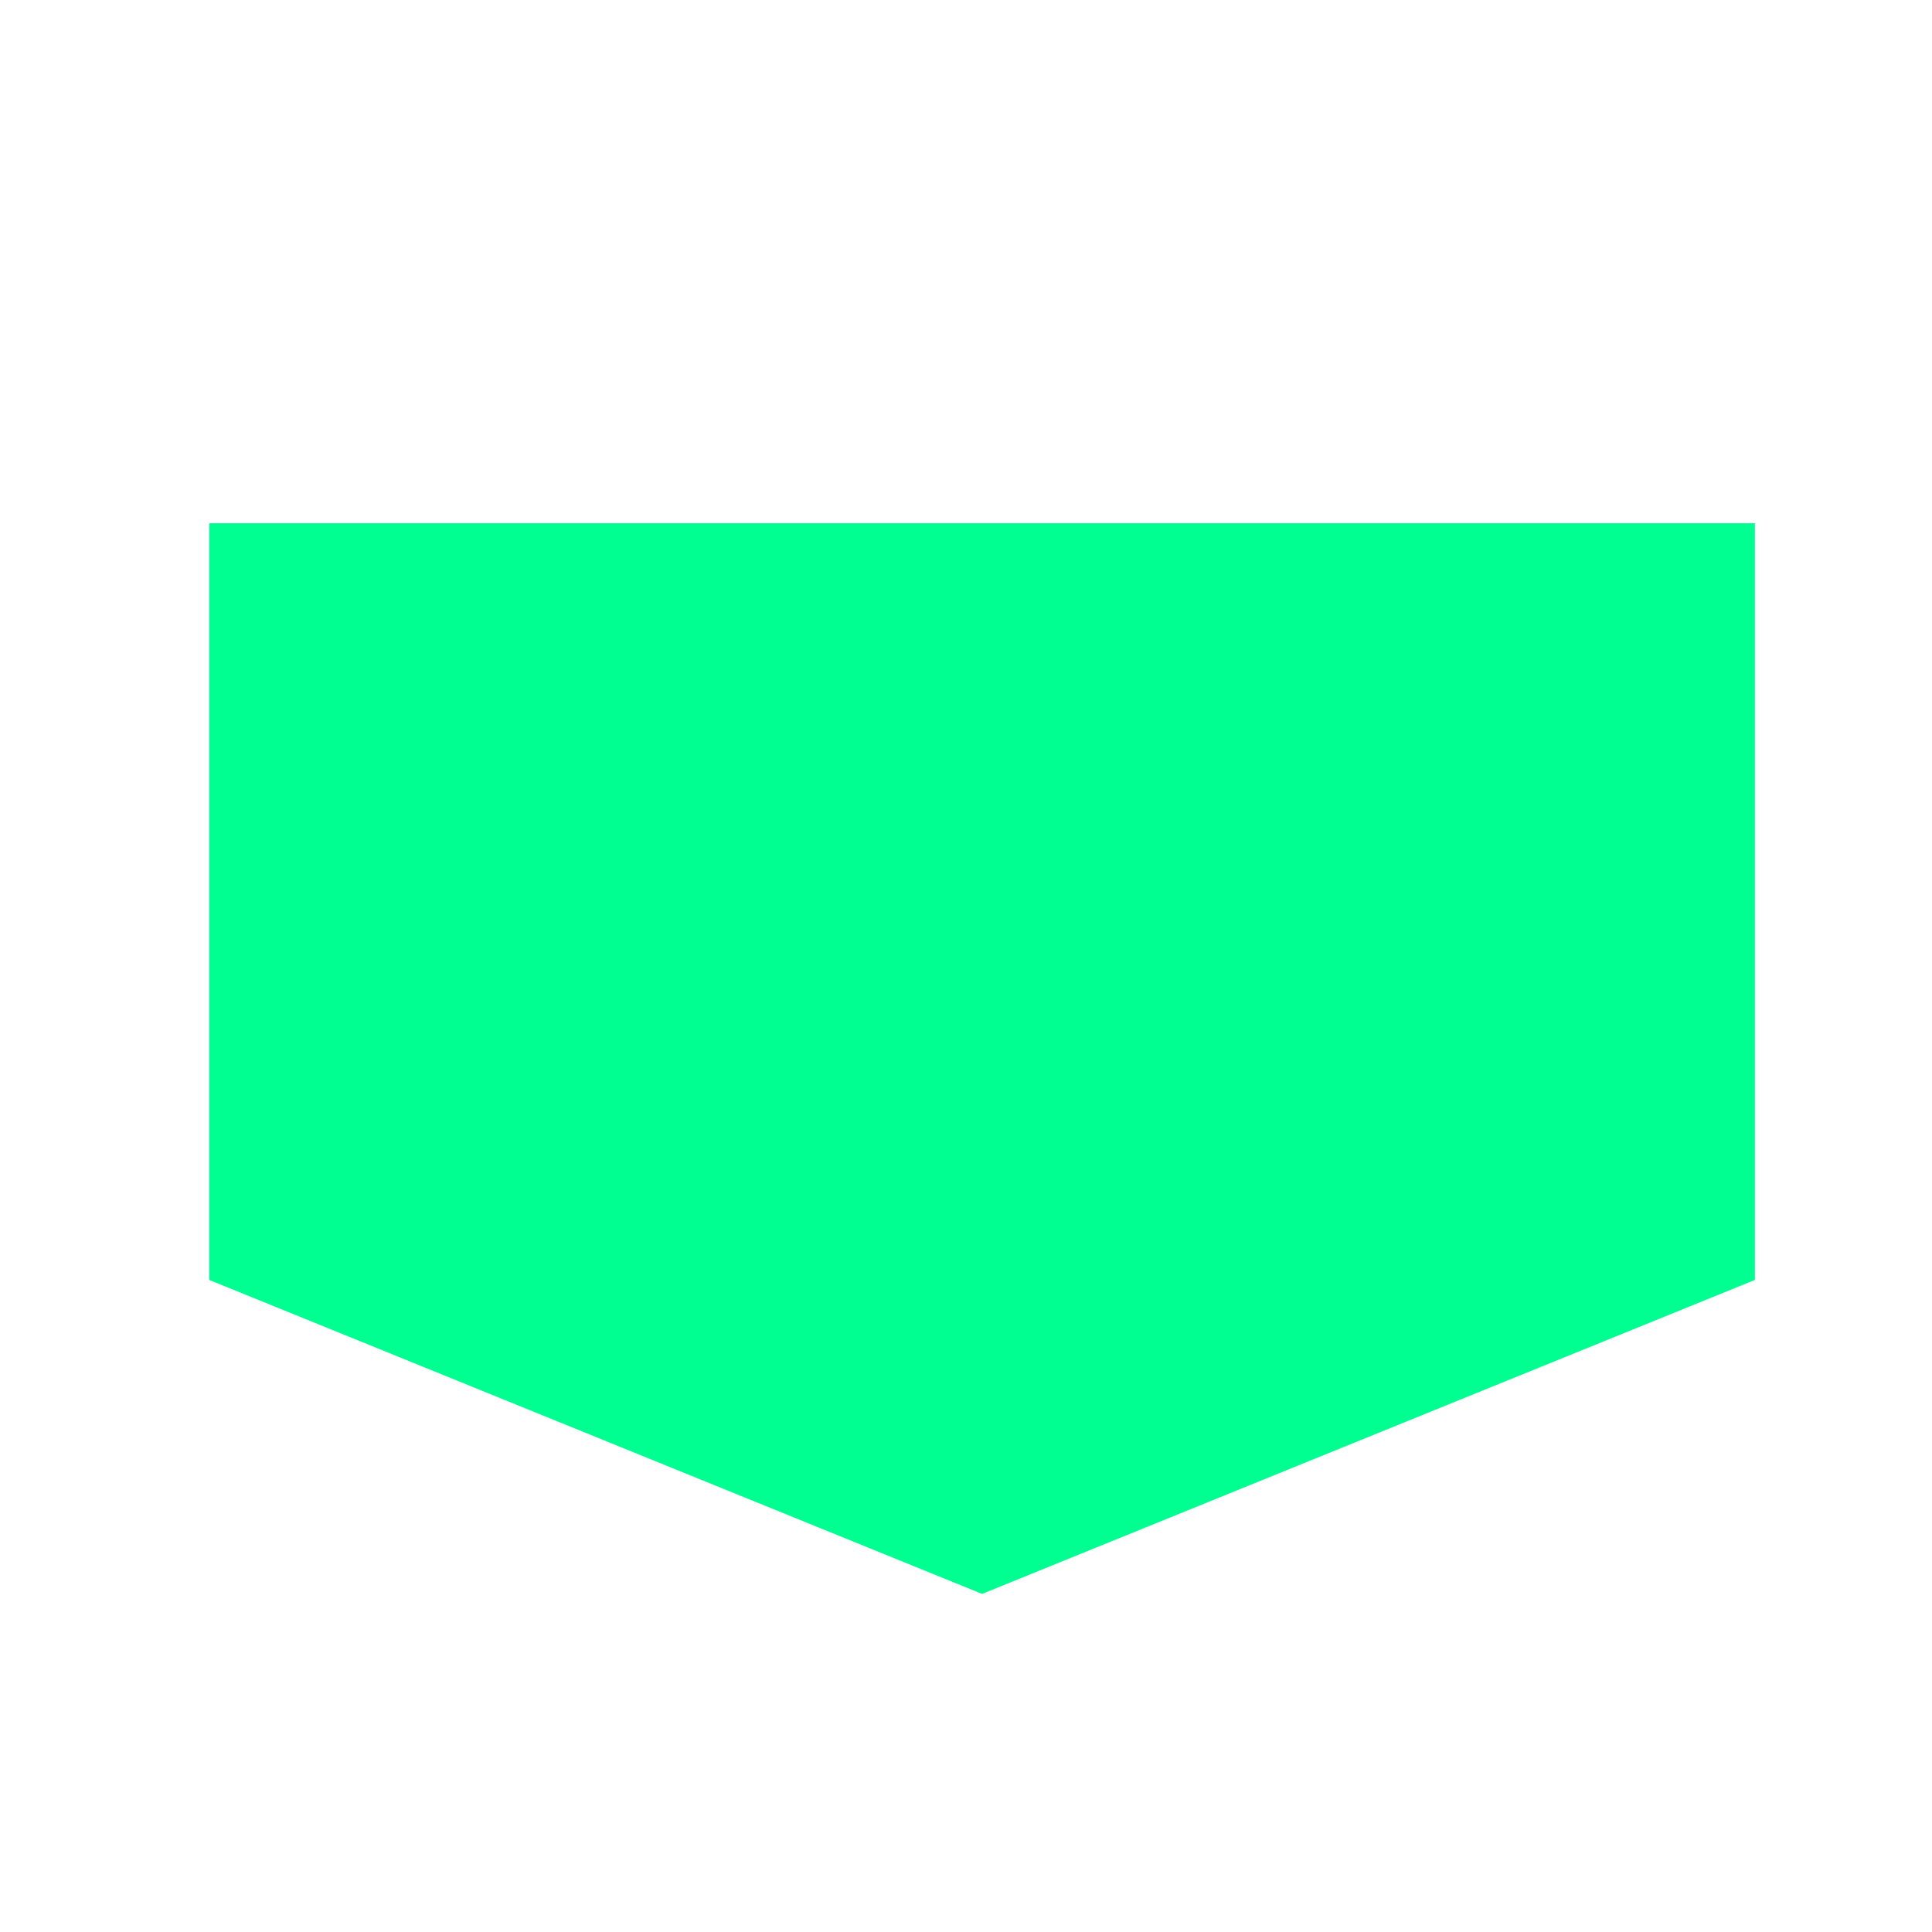
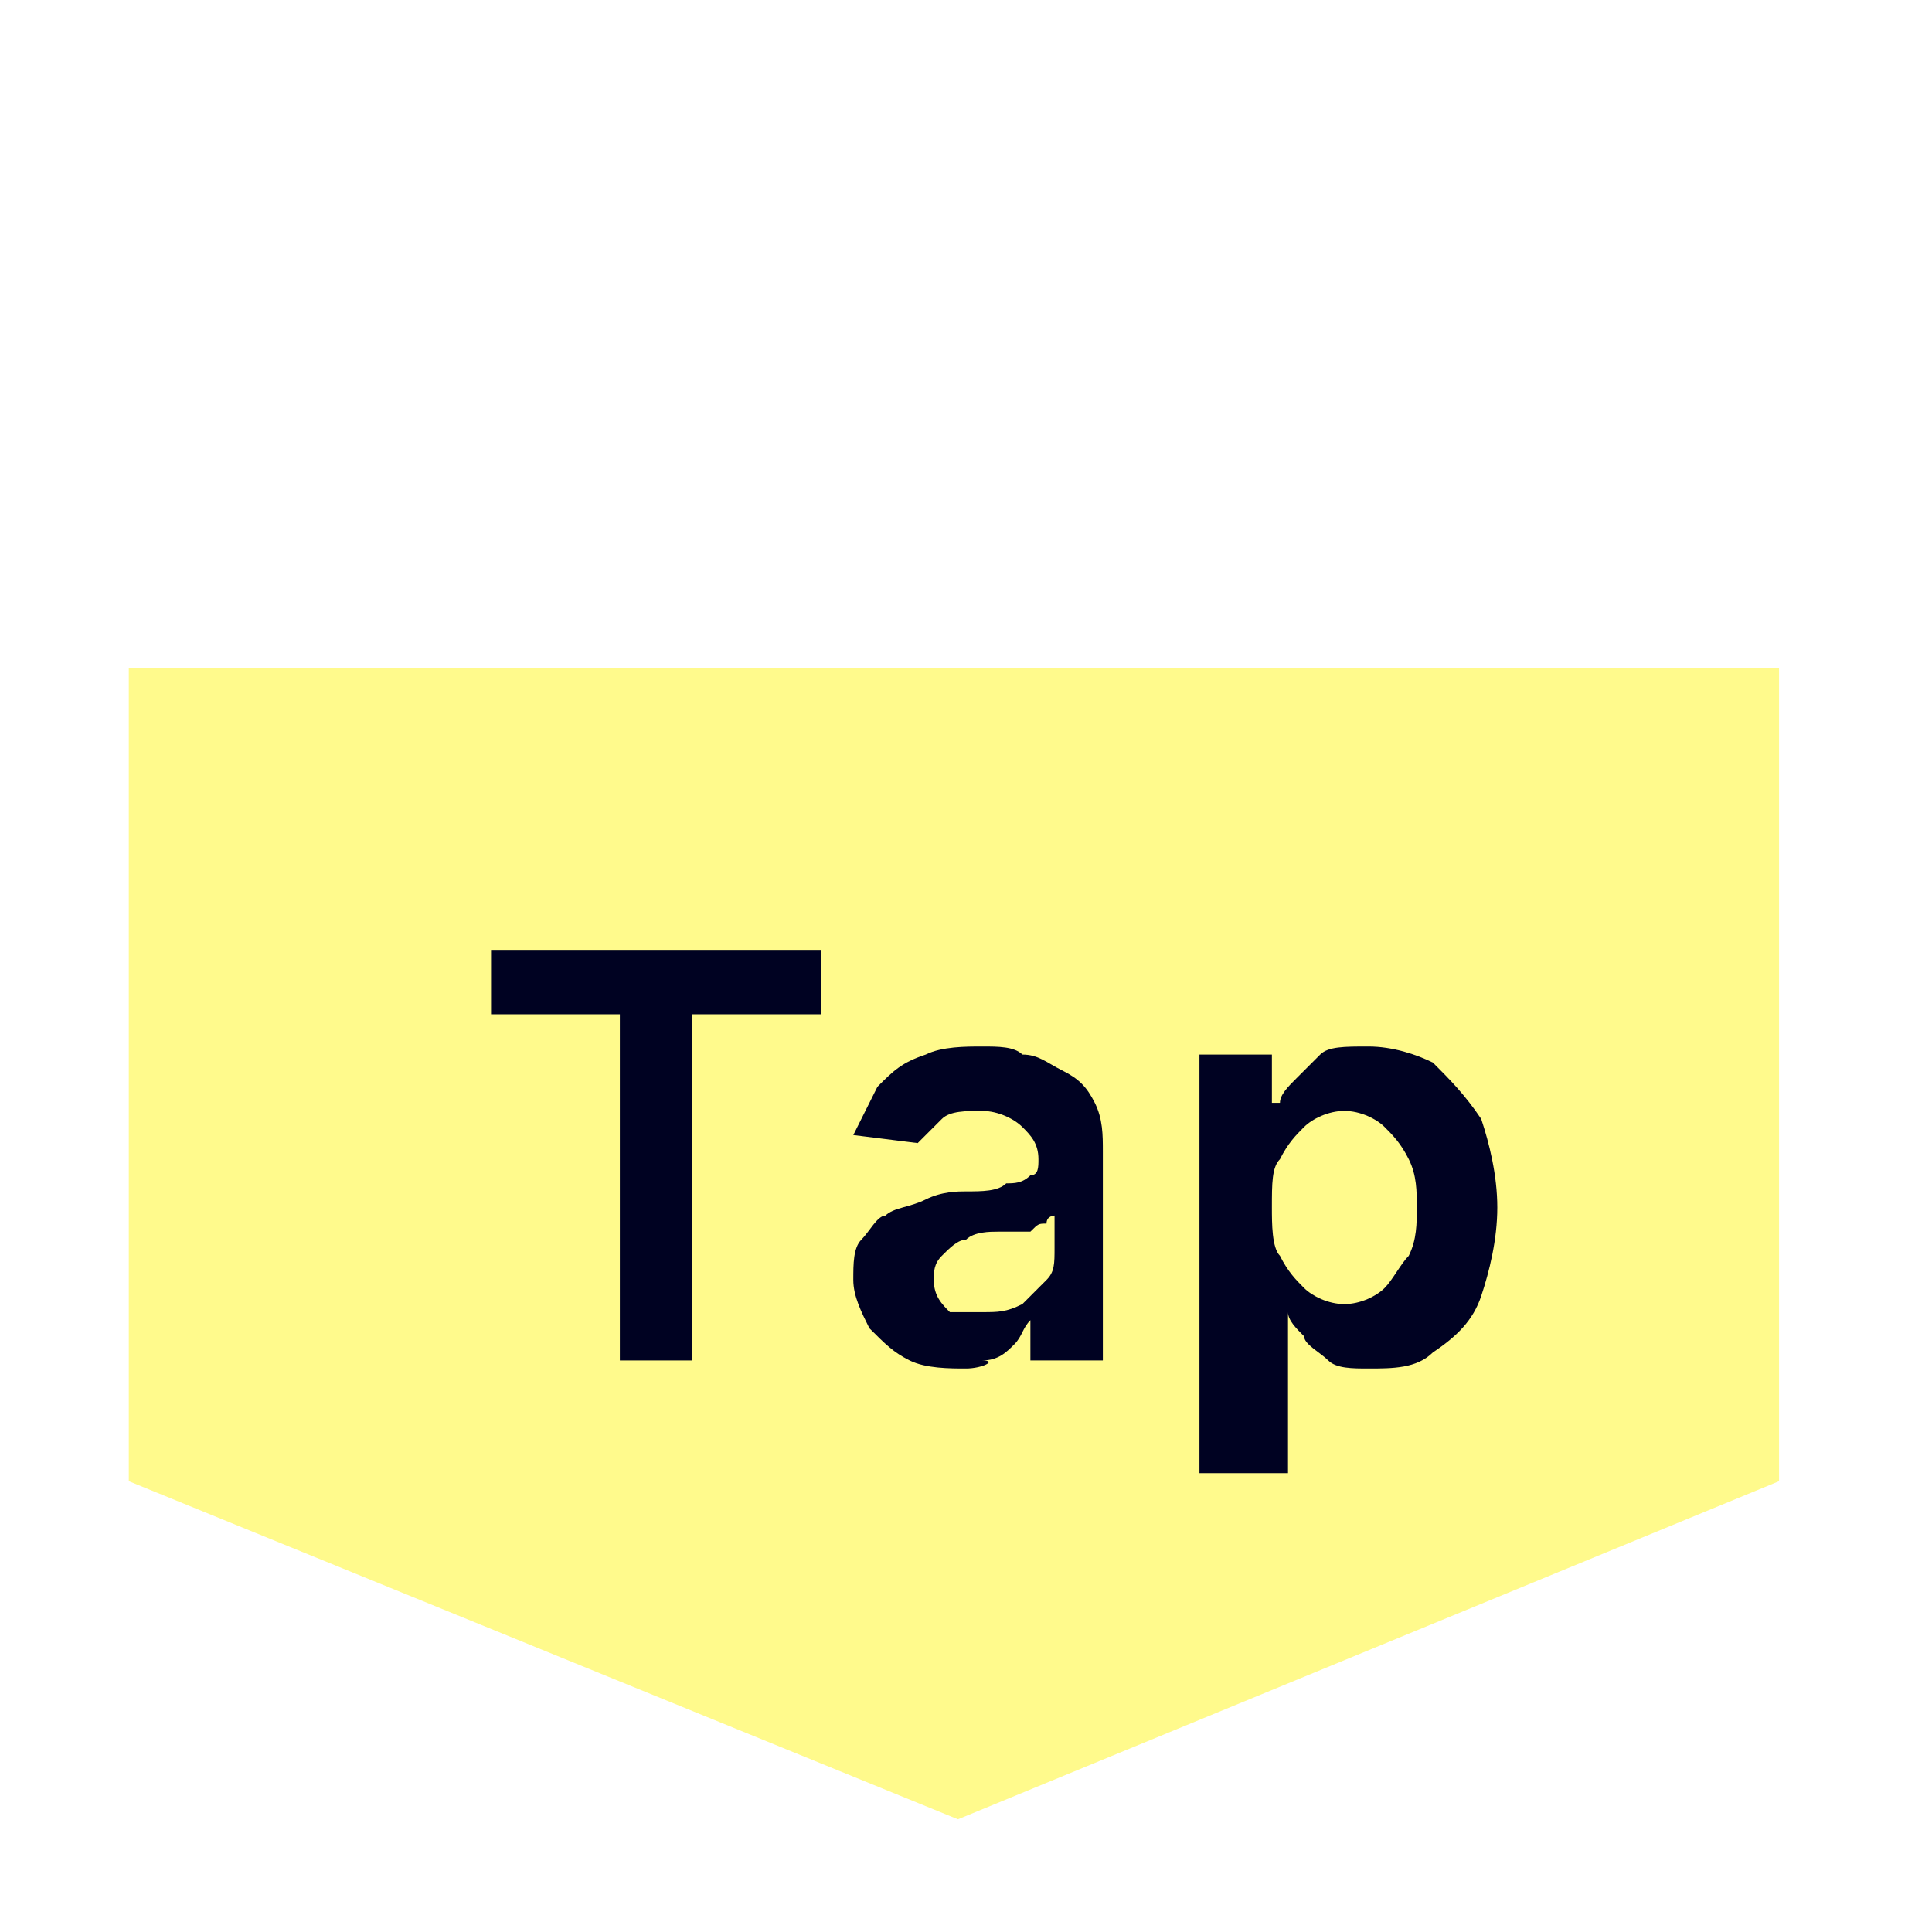
<svg xmlns="http://www.w3.org/2000/svg" version="1.1" id="Layer_1" x="0px" y="0px" viewBox="0 0 24 24" style="enable-background:new 0 0 24 24;" xml:space="preserve">
  <style type="text/css">
- 	.st0{fill:#00FF91;}
+ 	.st0{fill:#FFFA8C;}
+ 	.st1{fill:#000222;}
</style>
-   <path class="st0" d="M21.8,15.9V6.5H2.6v9.4l9.6,3.9L21.8,15.9z" />
+   <path class="st0" d="M22.1,18.4V8.3H1.6v10.1l10.3,4.2L22.1,18.4z" />
+   <g>
+     <g>
+       <path class="st1" d="M6.1,12.6v-0.8h4.1v0.8H8.6v4.3H7.7v-4.3H6.1z" />
+       <path class="st1" d="M12,17c-0.2,0-0.5,0-0.7-0.1c-0.2-0.1-0.3-0.2-0.5-0.4c-0.1-0.2-0.2-0.4-0.2-0.6c0-0.2,0-0.4,0.1-0.5    c0.1-0.1,0.2-0.3,0.3-0.3c0.1-0.1,0.3-0.1,0.5-0.2s0.4-0.1,0.5-0.1c0.2,0,0.4,0,0.5-0.1c0.1,0,0.2,0,0.3-0.1    c0.1,0,0.1-0.1,0.1-0.2v0c0-0.2-0.1-0.3-0.2-0.4c-0.1-0.1-0.3-0.2-0.5-0.2c-0.2,0-0.4,0-0.5,0.1c-0.1,0.1-0.2,0.2-0.3,0.3    l-0.8-0.1c0.1-0.2,0.2-0.4,0.3-0.6c0.2-0.2,0.3-0.3,0.6-0.4c0.2-0.1,0.5-0.1,0.7-0.1c0.2,0,0.4,0,0.5,0.1c0.2,0,0.3,0.1,0.5,0.2    s0.3,0.2,0.4,0.4c0.1,0.2,0.1,0.4,0.1,0.6v2.6h-0.9v-0.5h0c-0.1,0.1-0.1,0.2-0.2,0.3s-0.2,0.2-0.4,0.2C12.4,16.9,12.2,17,12,17z     M12.2,16.3c0.2,0,0.3,0,0.5-0.1c0.1-0.1,0.2-0.2,0.3-0.3c0.1-0.1,0.1-0.2,0.1-0.4v-0.4c0,0-0.1,0-0.1,0.1c-0.1,0-0.1,0-0.2,0.1    c-0.1,0-0.2,0-0.2,0c-0.1,0-0.2,0-0.2,0c-0.1,0-0.3,0-0.4,0.1c-0.1,0-0.2,0.1-0.3,0.2c-0.1,0.1-0.1,0.2-0.1,0.3    c0,0.2,0.1,0.3,0.2,0.4C11.9,16.3,12,16.3,12.2,16.3z" />
+       <path class="st1" d="M14.9,18.3v-5.2h0.9v0.6h0.1c0-0.1,0.1-0.2,0.2-0.3c0.1-0.1,0.2-0.2,0.3-0.3c0.1-0.1,0.3-0.1,0.6-0.1    c0.3,0,0.6,0.1,0.8,0.2c0.2,0.2,0.4,0.4,0.6,0.7c0.1,0.3,0.2,0.7,0.2,1.1c0,0.4-0.1,0.8-0.2,1.1c-0.1,0.3-0.3,0.5-0.6,0.7    c-0.2,0.2-0.5,0.2-0.8,0.2c-0.2,0-0.4,0-0.5-0.1c-0.1-0.1-0.3-0.2-0.3-0.3c-0.1-0.1-0.2-0.2-0.2-0.3h0v2H14.9z M15.8,15    c0,0.2,0,0.5,0.1,0.6c0.1,0.2,0.2,0.3,0.3,0.4c0.1,0.1,0.3,0.2,0.5,0.2c0.2,0,0.4-0.1,0.5-0.2c0.1-0.1,0.2-0.3,0.3-0.4    c0.1-0.2,0.1-0.4,0.1-0.6c0-0.2,0-0.4-0.1-0.6c-0.1-0.2-0.2-0.3-0.3-0.4c-0.1-0.1-0.3-0.2-0.5-0.2c-0.2,0-0.4,0.1-0.5,0.2    c-0.1,0.1-0.2,0.2-0.3,0.4C15.8,14.5,15.8,14.7,15.8,15z" />
+     </g>
+   </g>
</svg>
